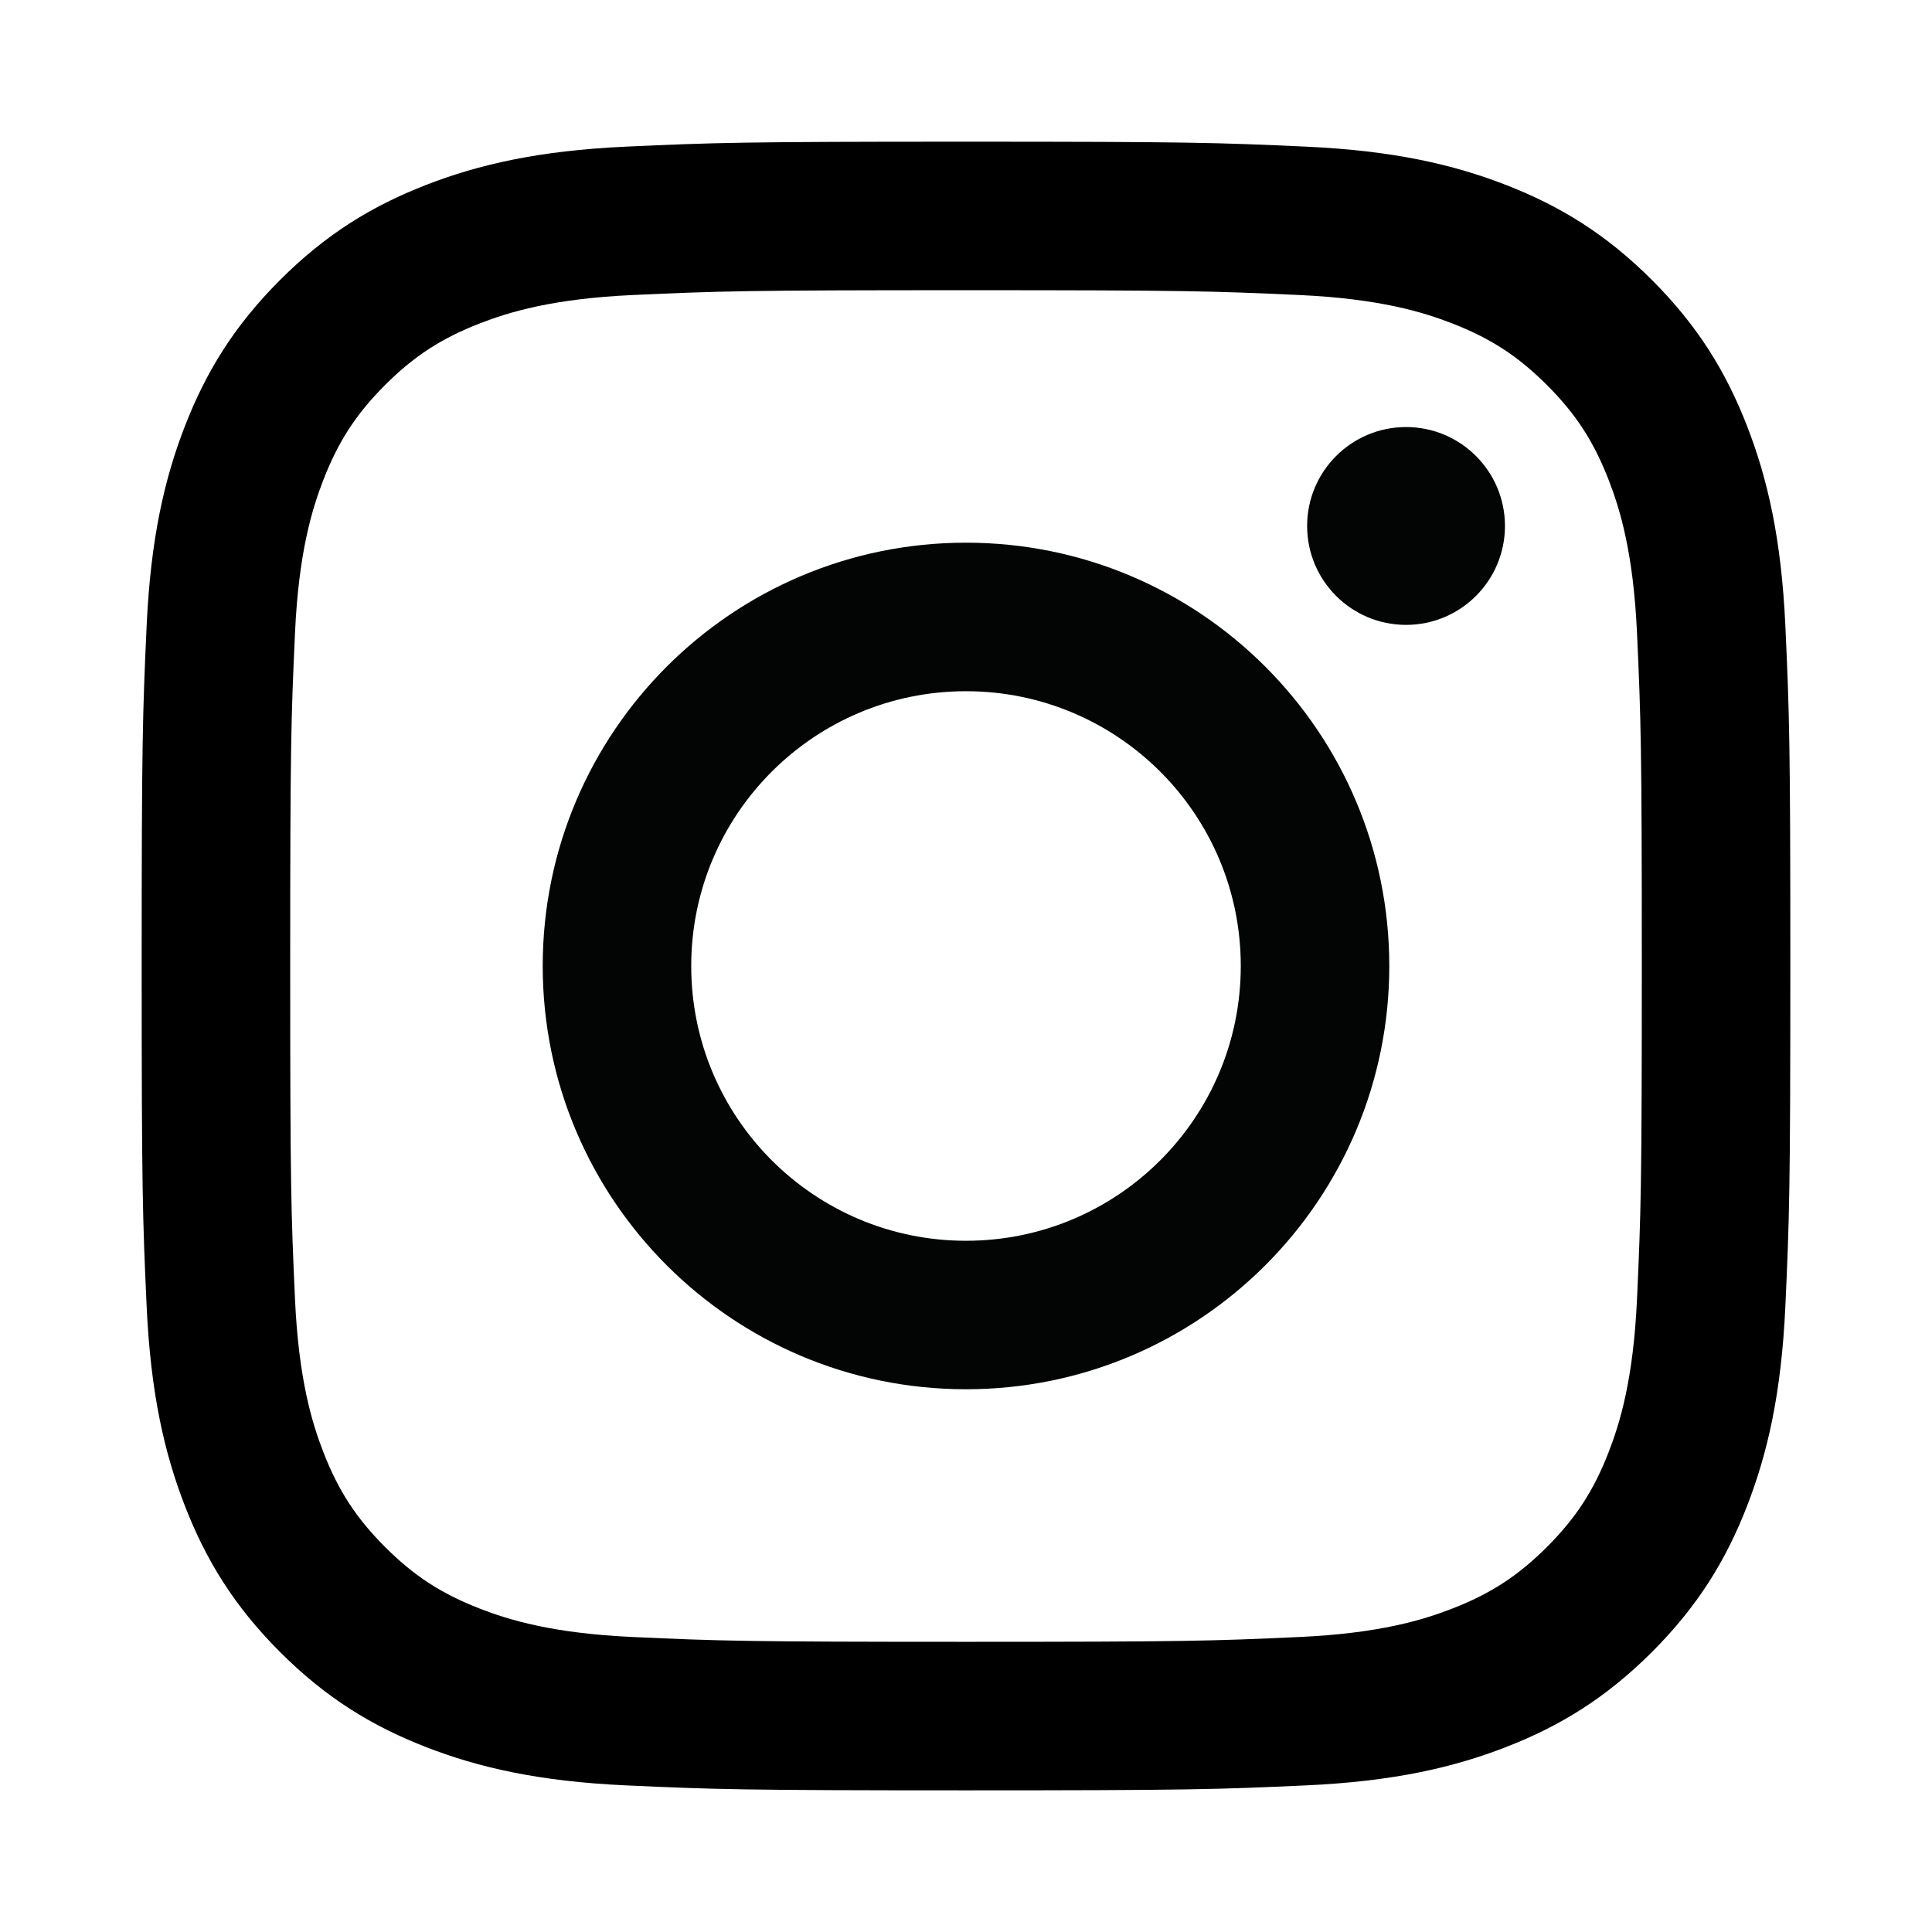
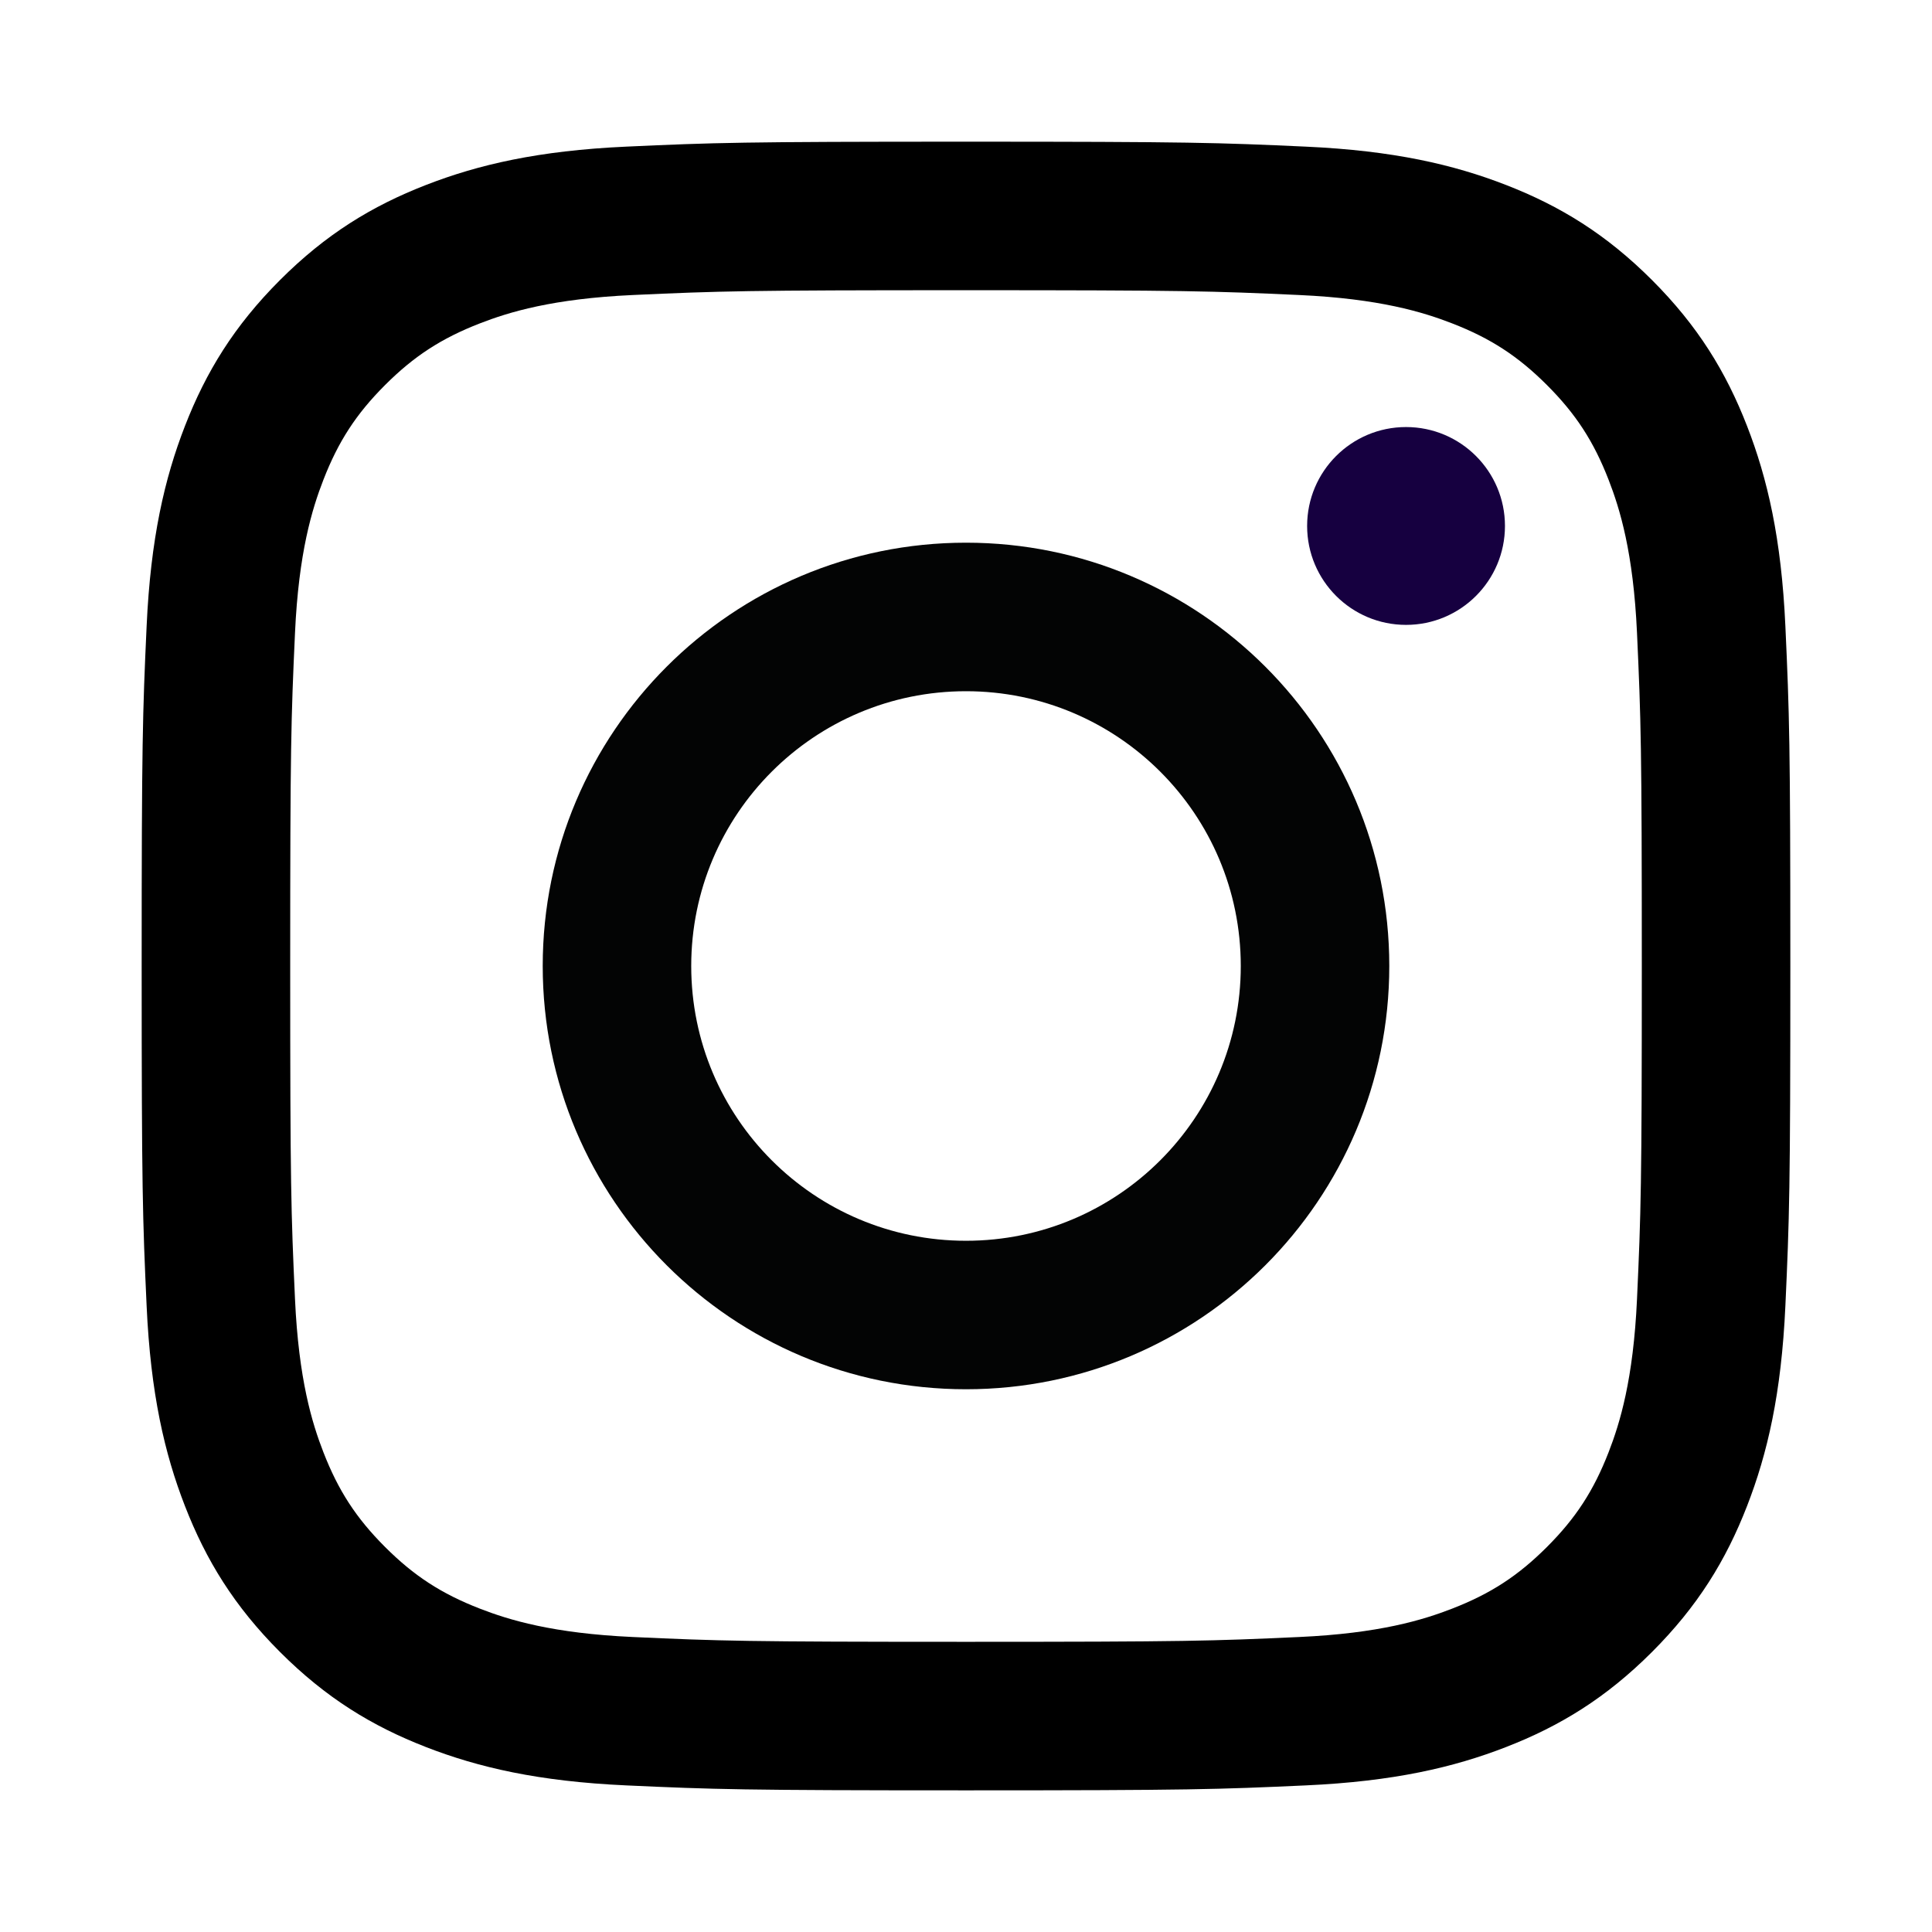
<svg xmlns="http://www.w3.org/2000/svg" clip-rule="evenodd" fill-rule="evenodd" stroke-linejoin="round" stroke-miterlimit="2" version="1.1" viewBox="0 0 600 600" xml:space="preserve">
  <g transform="matrix(1.0162 0 0 1.0162 44 43.838)" fill-rule="nonzero">
    <path d="m251.92 0.159c-68.418 0-76.997 0.29-103.87 1.516-26.814 1.224-45.127 5.482-61.152 11.71-16.566 6.438-30.615 15.052-44.62 29.057s-22.619 28.054-29.057 44.62c-6.228 16.024-10.486 34.337-11.71 61.151-1.226 26.87-1.515 35.449-1.515 103.87 0 68.417 0.289 76.996 1.515 103.87 1.224 26.814 5.482 45.127 11.71 61.151 6.438 16.566 15.052 30.615 29.057 44.621 14.005 14.005 28.054 22.619 44.62 29.057 16.025 6.227 34.338 10.486 61.152 11.709 26.87 1.226 35.449 1.516 103.87 1.516 68.417 0 76.996-0.29 103.87-1.516 26.814-1.223 45.127-5.482 61.151-11.709 16.566-6.438 30.615-15.052 44.621-29.057 14.005-14.006 22.619-28.055 29.057-44.621 6.227-16.024 10.486-34.337 11.709-61.151 1.226-26.87 1.516-35.449 1.516-103.87 0-68.418-0.29-76.997-1.516-103.87-1.223-26.814-5.482-45.127-11.709-61.151-6.438-16.566-15.052-30.615-29.057-44.62-14.006-14.005-28.055-22.619-44.621-29.057-16.024-6.228-34.337-10.486-61.151-11.71-26.87-1.226-35.449-1.516-103.87-1.516zm0 45.392c67.265 0 75.233 0.256 101.8 1.468 24.562 1.121 37.901 5.225 46.778 8.674 11.759 4.57 20.151 10.03 28.966 18.845 8.816 8.815 14.275 17.208 18.845 28.966 3.45 8.877 7.554 22.216 8.674 46.778 1.212 26.564 1.469 34.532 1.469 101.8 0 67.265-0.257 75.233-1.469 101.8-1.12 24.562-5.224 37.901-8.674 46.778-4.57 11.759-10.029 20.151-18.845 28.966-8.815 8.816-17.207 14.275-28.966 18.845-8.877 3.45-22.216 7.554-46.778 8.674-26.56 1.212-34.527 1.469-101.8 1.469-67.271 0-75.237-0.257-101.8-1.469-24.562-1.12-37.901-5.224-46.778-8.674-11.759-4.57-20.151-10.029-28.967-18.845-8.815-8.815-14.275-17.207-18.844-28.966-3.45-8.877-7.554-22.216-8.675-46.778-1.212-26.564-1.468-34.532-1.468-101.8 0-67.266 0.256-75.234 1.468-101.8 1.121-24.562 5.225-37.901 8.675-46.778 4.569-11.758 10.029-20.151 18.844-28.966 8.816-8.815 17.208-14.275 28.967-18.845 8.877-3.449 22.216-7.553 46.778-8.674 26.564-1.212 34.532-1.468 101.8-1.468z" />
    <path d="m251.92 336.05c-46.378 0-83.974-37.596-83.974-83.973 0-46.378 37.596-83.974 83.974-83.974 46.377 0 83.973 37.596 83.973 83.974 0 46.377-37.596 83.973-83.973 83.973zm0-213.34c-71.447 0-129.36 57.918-129.36 129.36 0 71.446 57.918 129.36 129.36 129.36 71.446 0 129.36-57.918 129.36-129.36 0-71.447-57.918-129.36-129.36-129.36z" fill="#030404" />
-     <path d="m416.63 117.6c0 16.696-13.535 30.23-30.231 30.23-16.695 0-30.23-13.534-30.23-30.23s13.535-30.23 30.23-30.23c16.696 0 30.231 13.534 30.231 30.23z" fill="#030404" />
+     <path d="m416.63 117.6c0 16.696-13.535 30.23-30.231 30.23-16.695 0-30.23-13.534-30.23-30.23s13.535-30.23 30.23-30.23c16.696 0 30.231 13.534 30.231 30.23z" clip-rule="evenodd" fill="#160040" />
  </g>
</svg>
